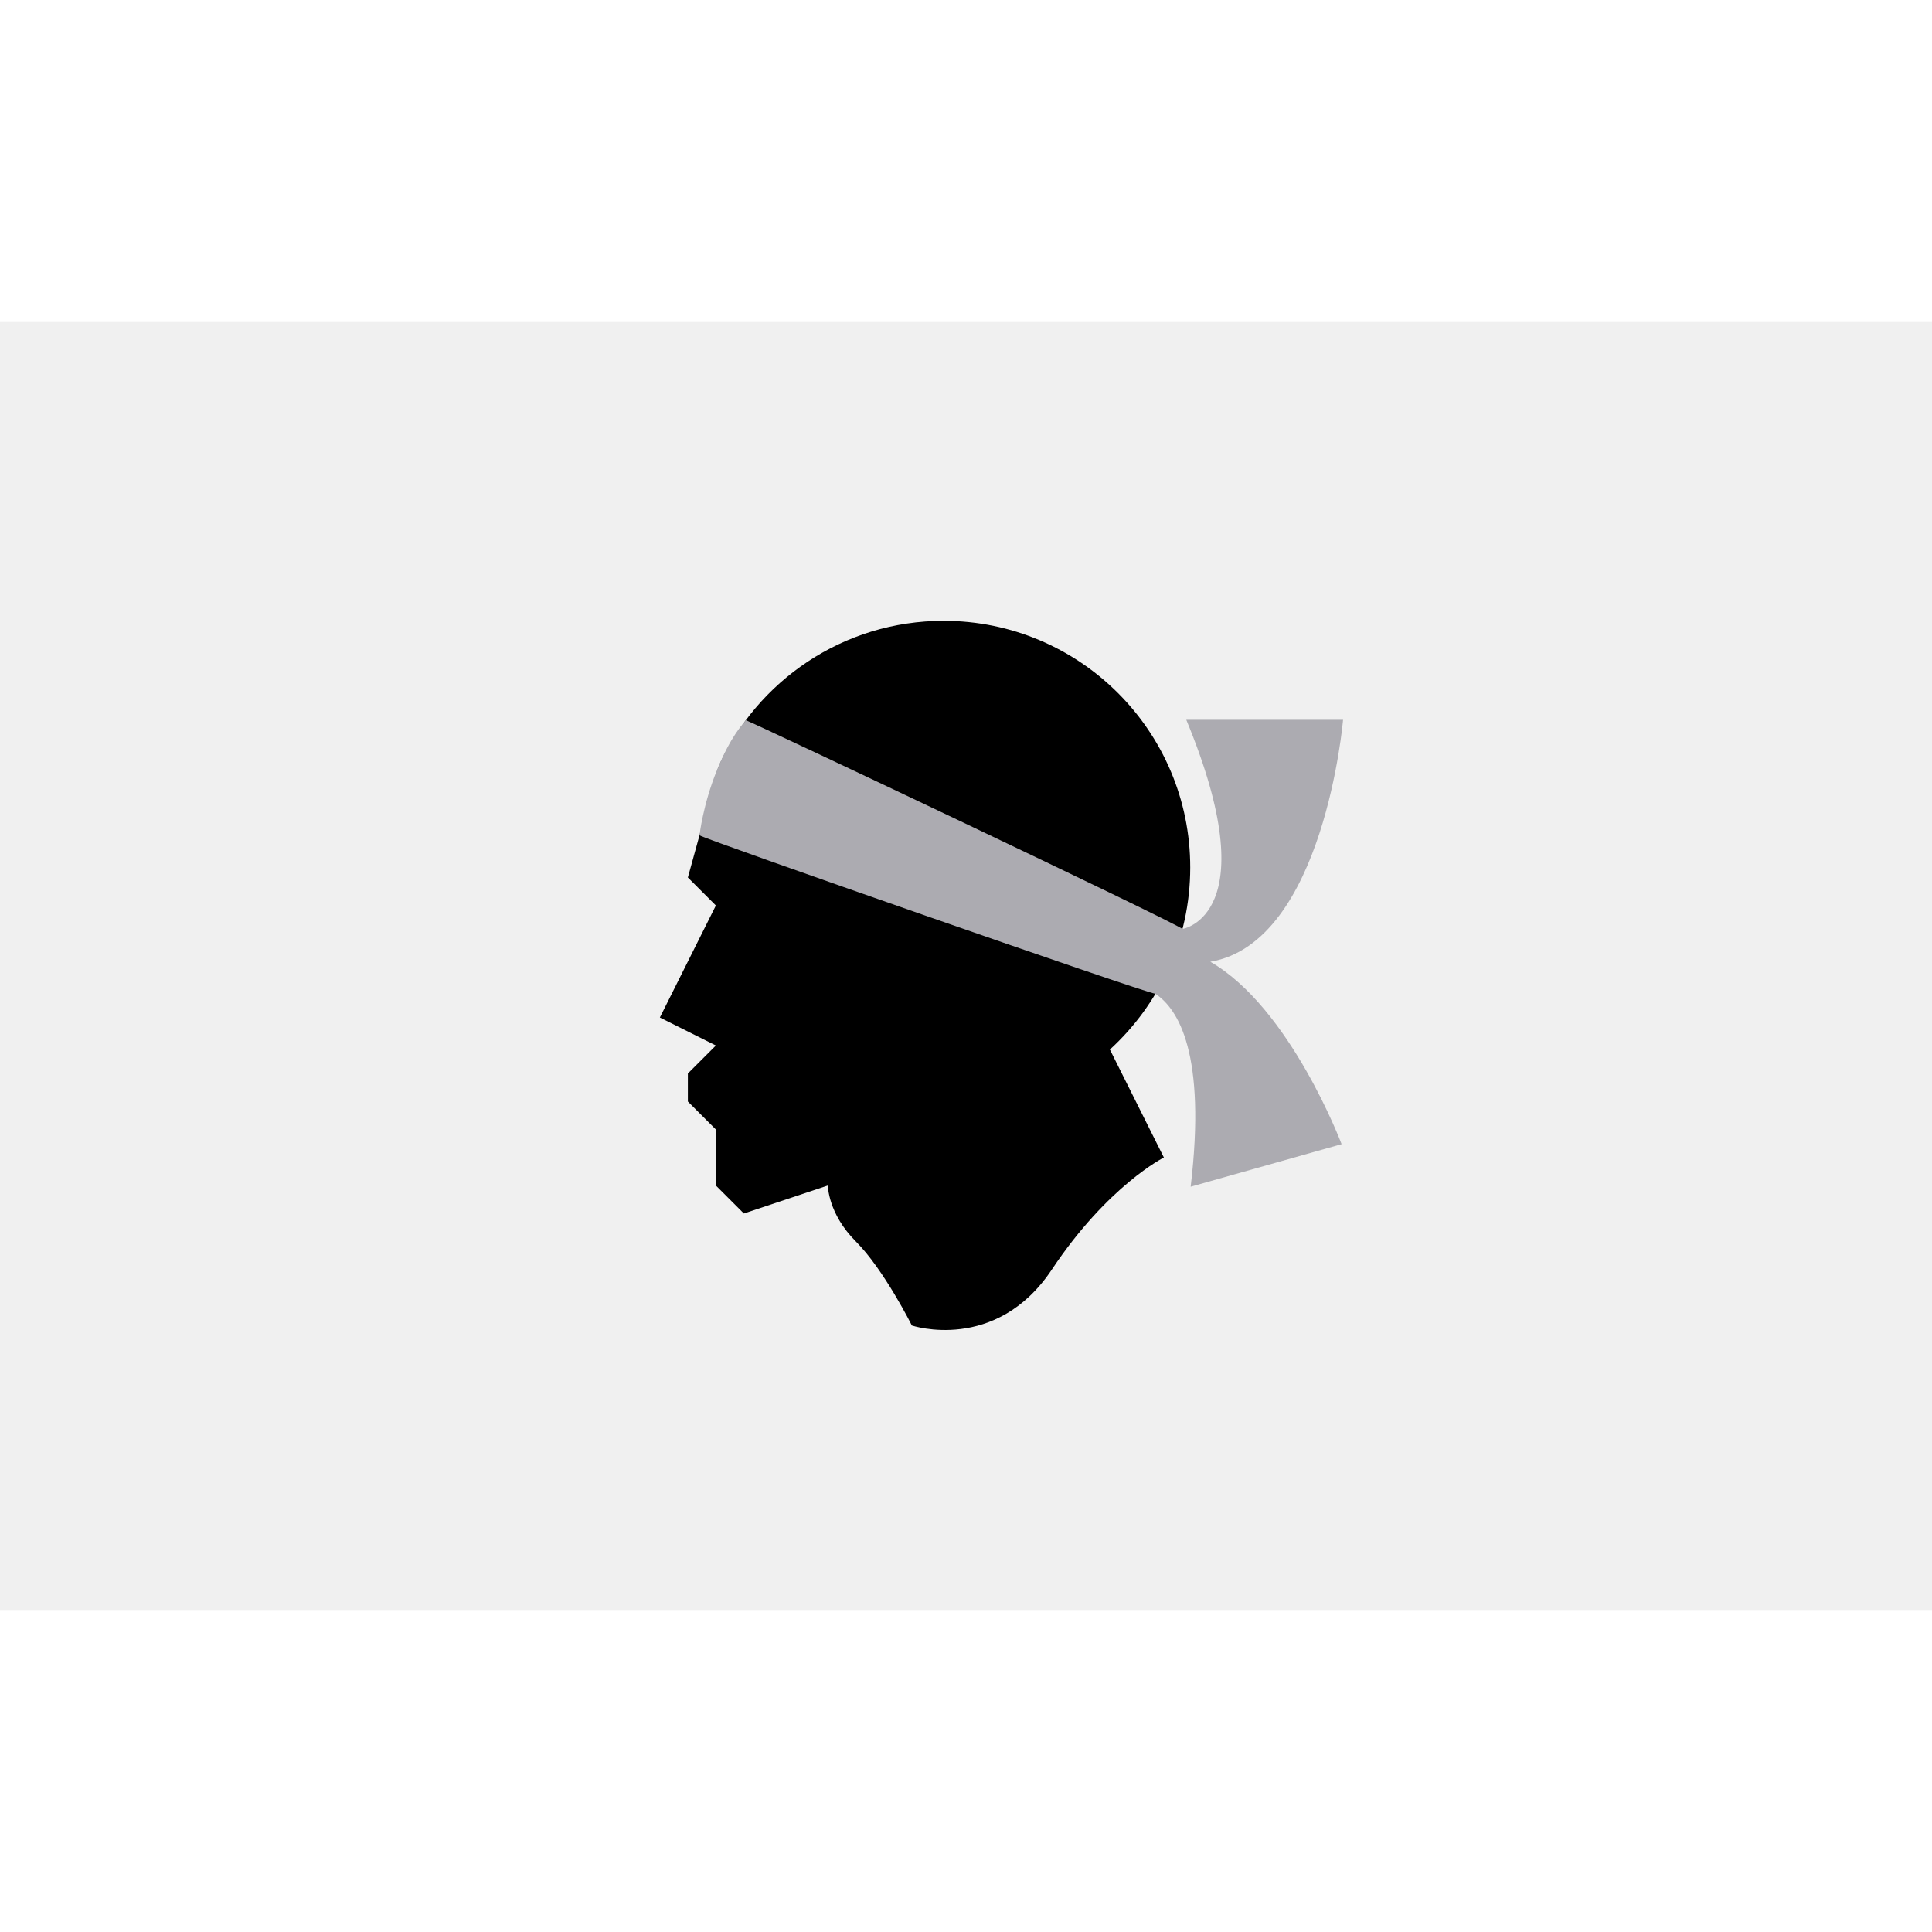
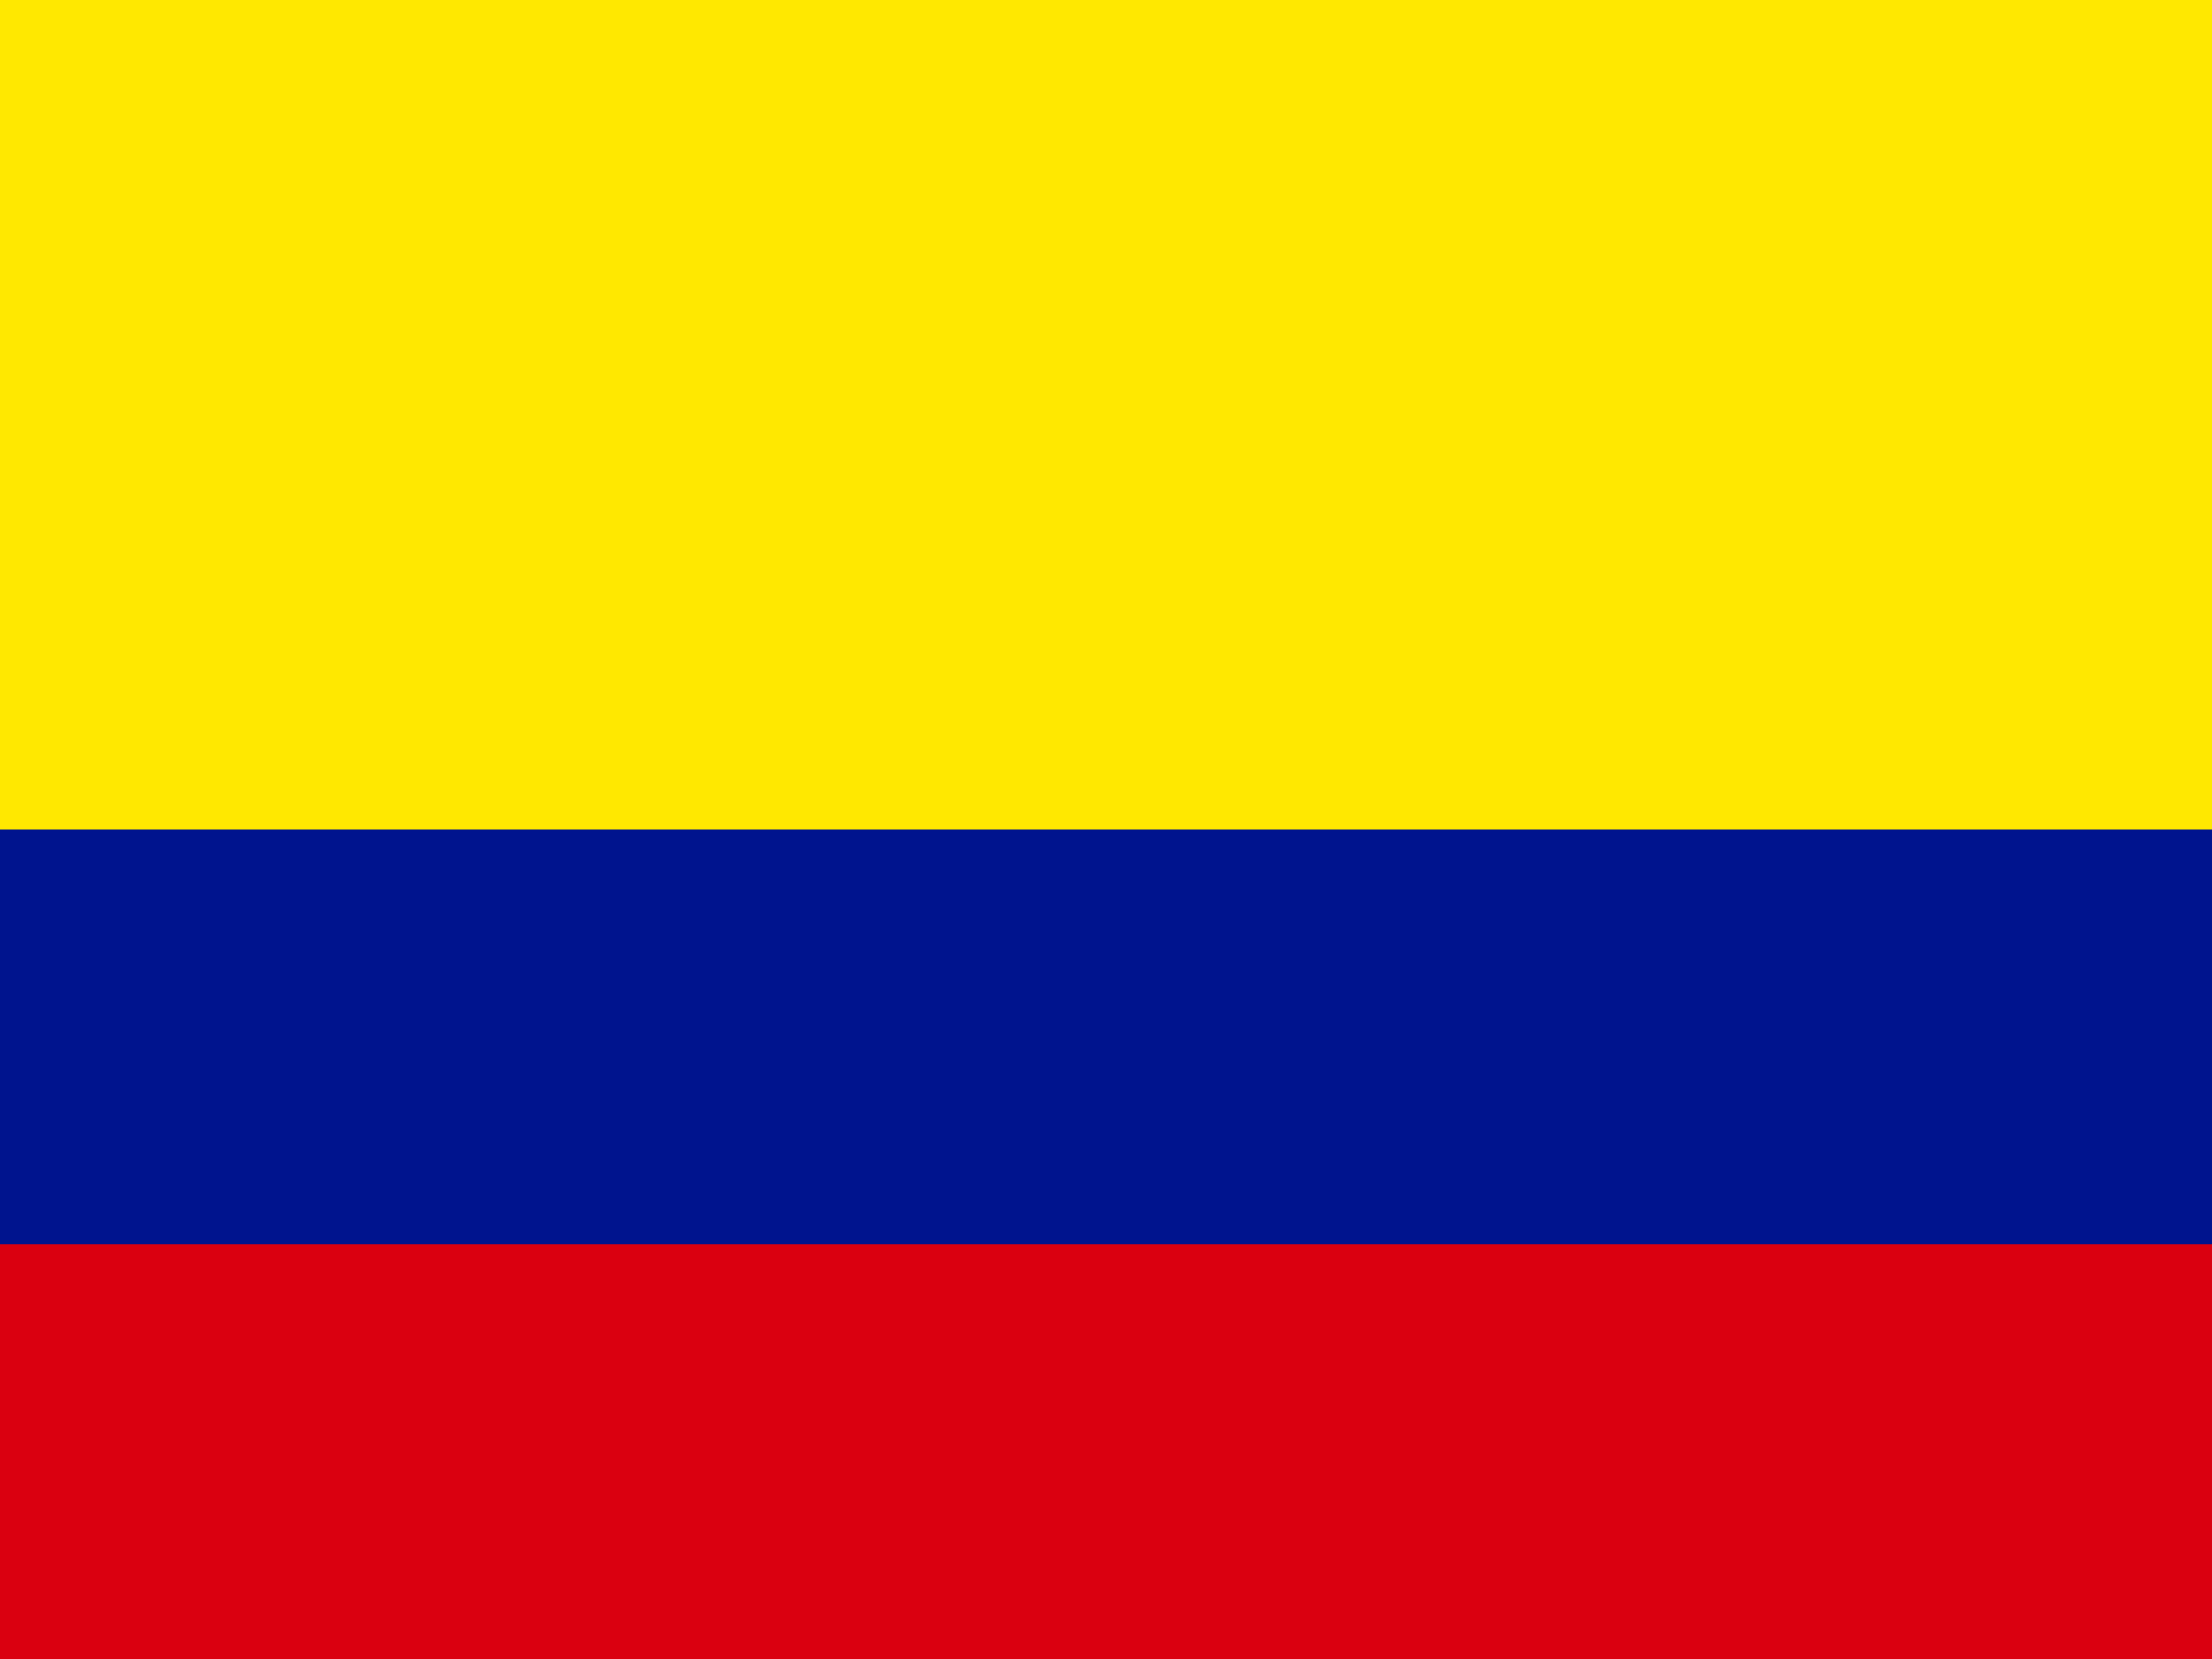
- <svg xmlns="http://www.w3.org/2000/svg" version="1.1" id="Capa_1" x="0px" y="0px" viewBox="0 0 512 512" style="enable-background:new 0 0 512 512;" xml:space="preserve">
-   <rect y="85.331" style="fill:#F0F0F0;" width="512" height="341.337" />
-   <path d="M315.424,229.882c0-36.096-29.261-65.357-65.357-65.357c-26.635,0-49.535,15.94-59.715,38.796l-8.062,29.223l7.421,7.421  l-14.84,29.682l14.84,7.421l-7.421,7.421v7.421l7.421,7.421v14.84l7.421,7.421l22.261-7.421c0,0,0,7.421,7.421,14.84  c7.421,7.42,14.841,22.262,14.841,22.262s22.261,7.421,37.101-14.84s29.682-29.682,29.682-29.682l-14.305-28.61  C307.213,266.19,315.424,248.998,315.424,229.882z" />
-   <path style="fill:#ACABB1;" d="M320.751,254.876c30.152-5.087,35.176-64.13,35.176-64.13h-41.553  c21.518,51.942-1.004,55.436-1.004,55.436c-3.052-2.27-112.249-54-115.712-55.316c-0.834,1.116-3.903,4.047-7.635,13.174  c-3.732,9.127-4.649,17.338-4.649,17.338c1.749,1.139,117.718,41.633,120.783,41.971c6.083,3.978,13.569,15.871,9.385,51.137  l39.996-11.273C355.536,303.213,341.963,267.104,320.751,254.876z" />
-   <g>
- </g>
-   <g>
- </g>
-   <g>
- </g>
-   <g>
- </g>
-   <g>
- </g>
-   <g>
- </g>
-   <g>
- </g>
-   <g>
- </g>
-   <g>
- </g>
-   <g>
- </g>
-   <g>
- </g>
-   <g>
- </g>
-   <g>
- </g>
-   <g>
- </g>
-   <g>
- </g>
+ <svg xmlns="http://www.w3.org/2000/svg" id="flag-icon-css-co" viewBox="0 0 640 480">
+   <g fill-rule="evenodd" stroke-width="1pt">
+     <path fill="#ffe800" d="M0 0h640v480H0z" />
+     <path fill="#00148e" d="M0 240h640v240H0z" />
+     <path fill="#da0010" d="M0 360h640v120H0z" />
+   </g>
</svg>
